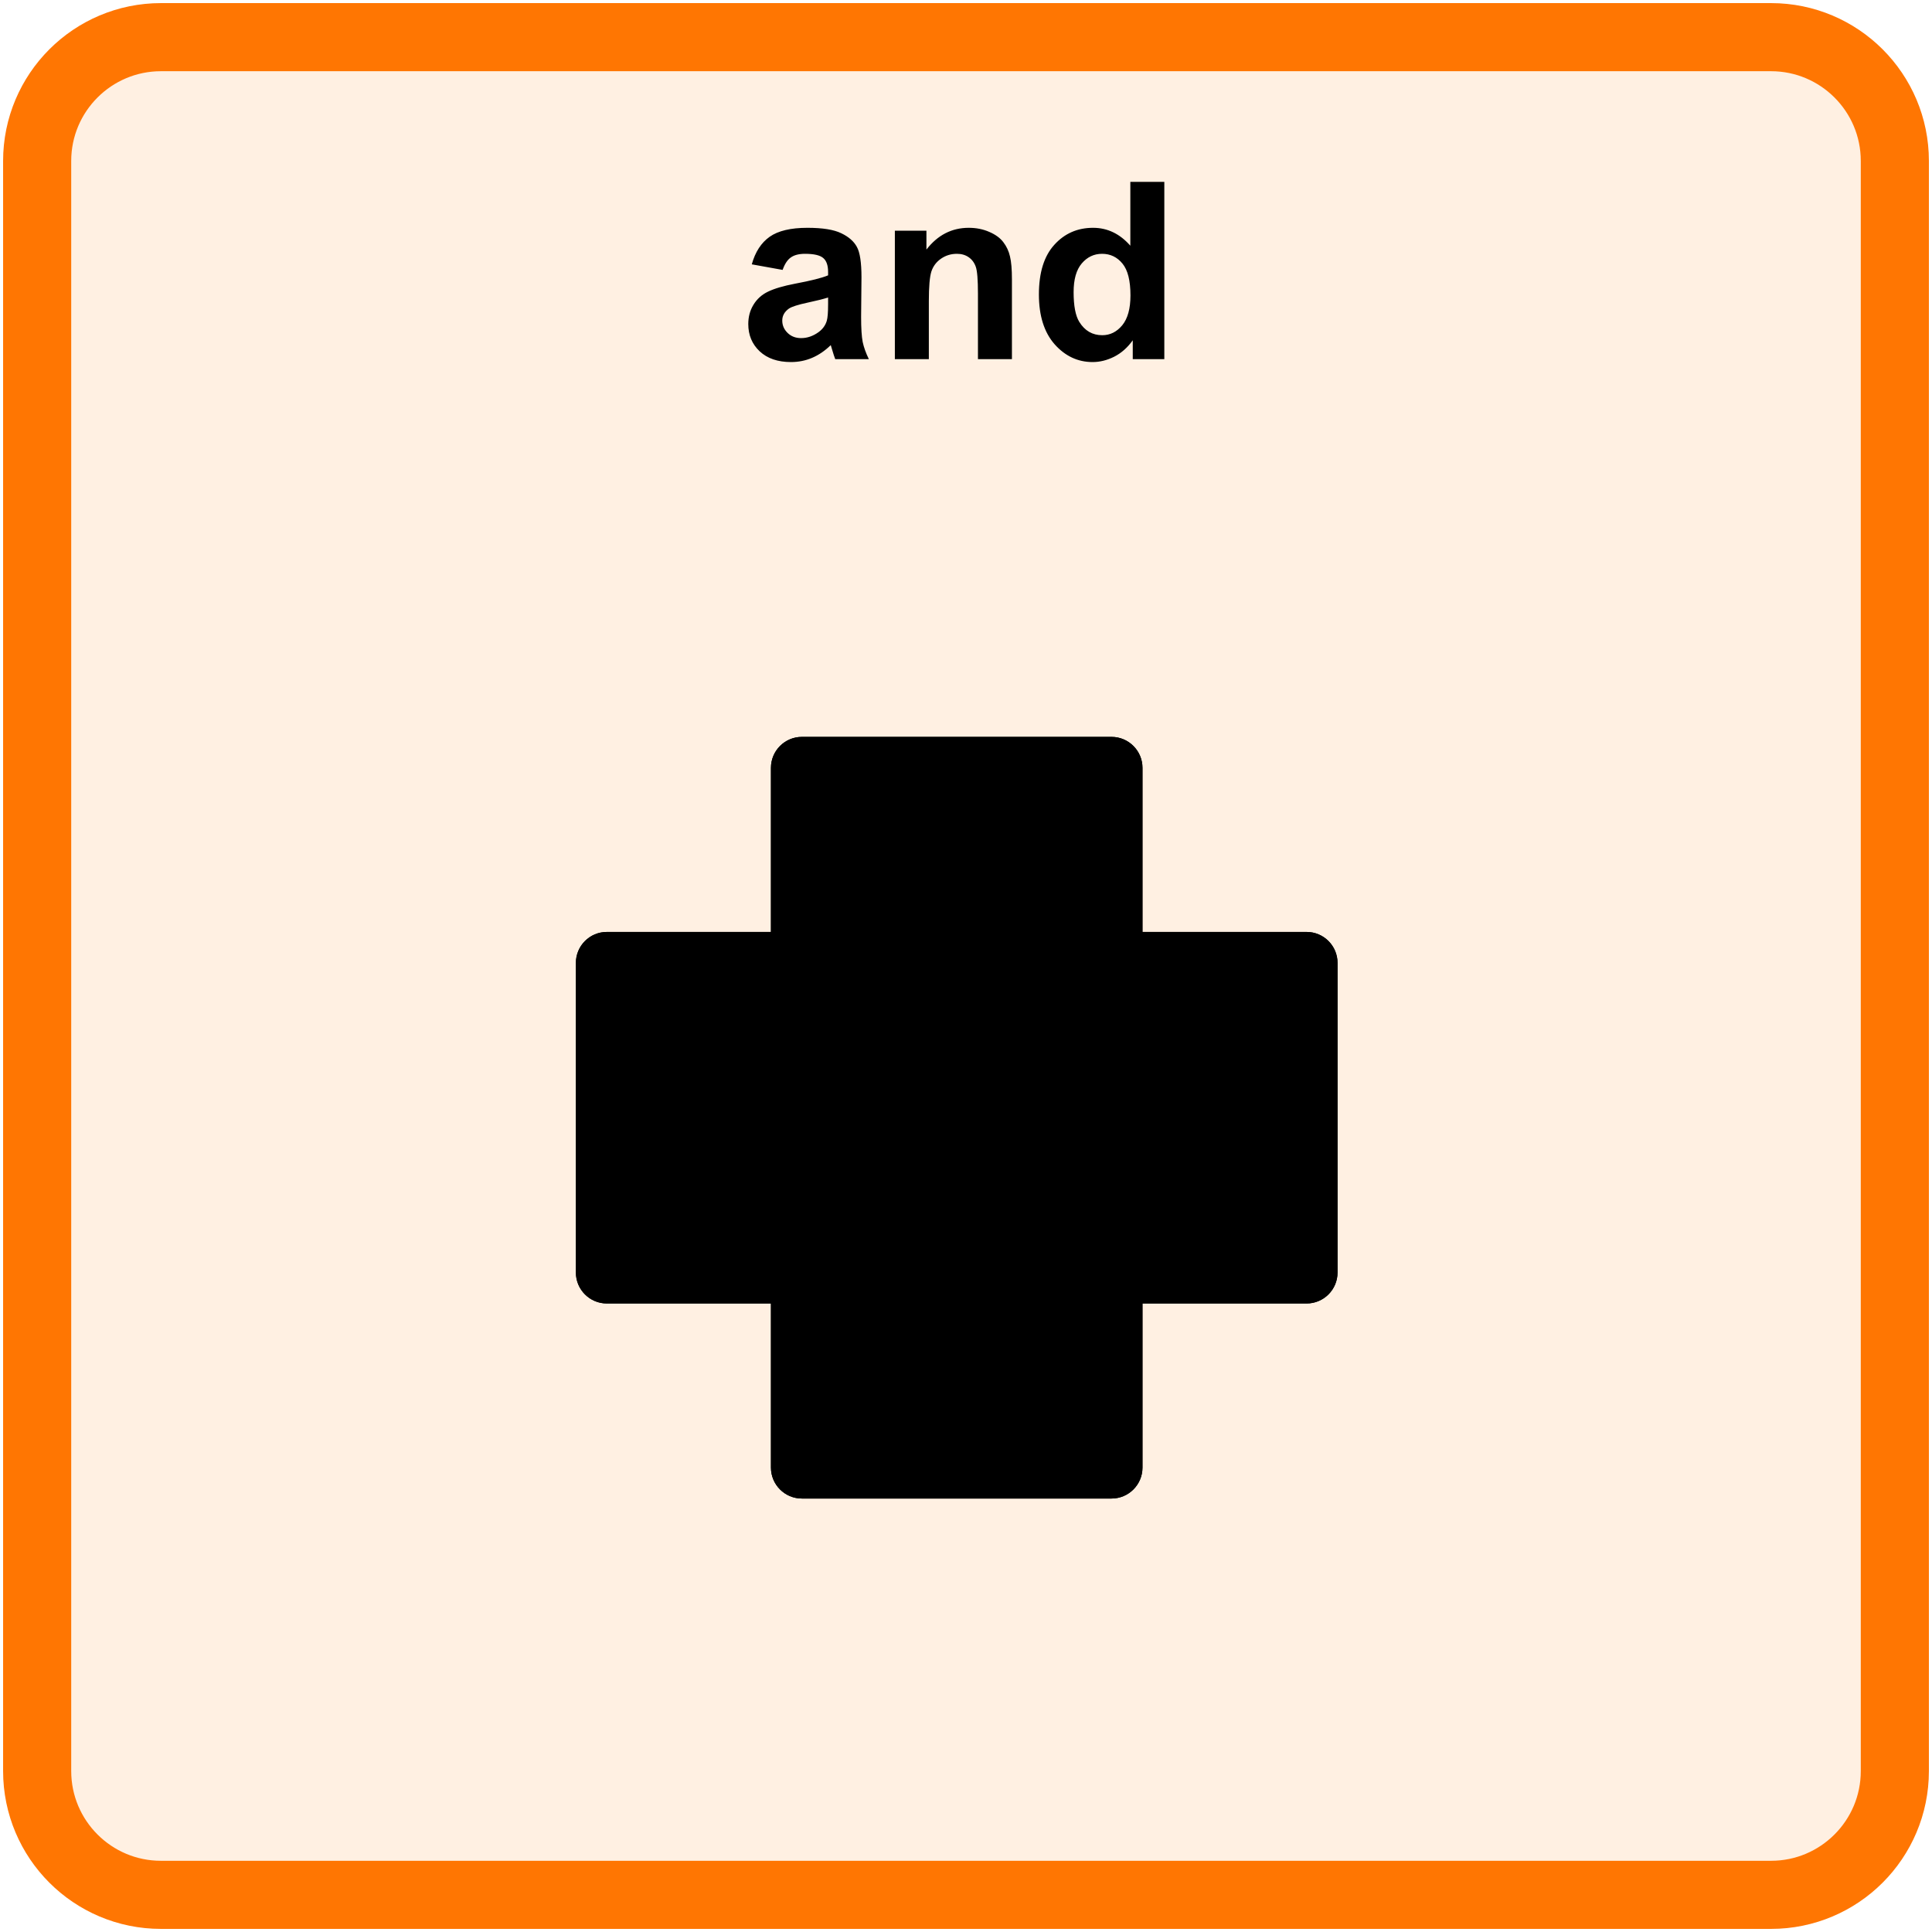
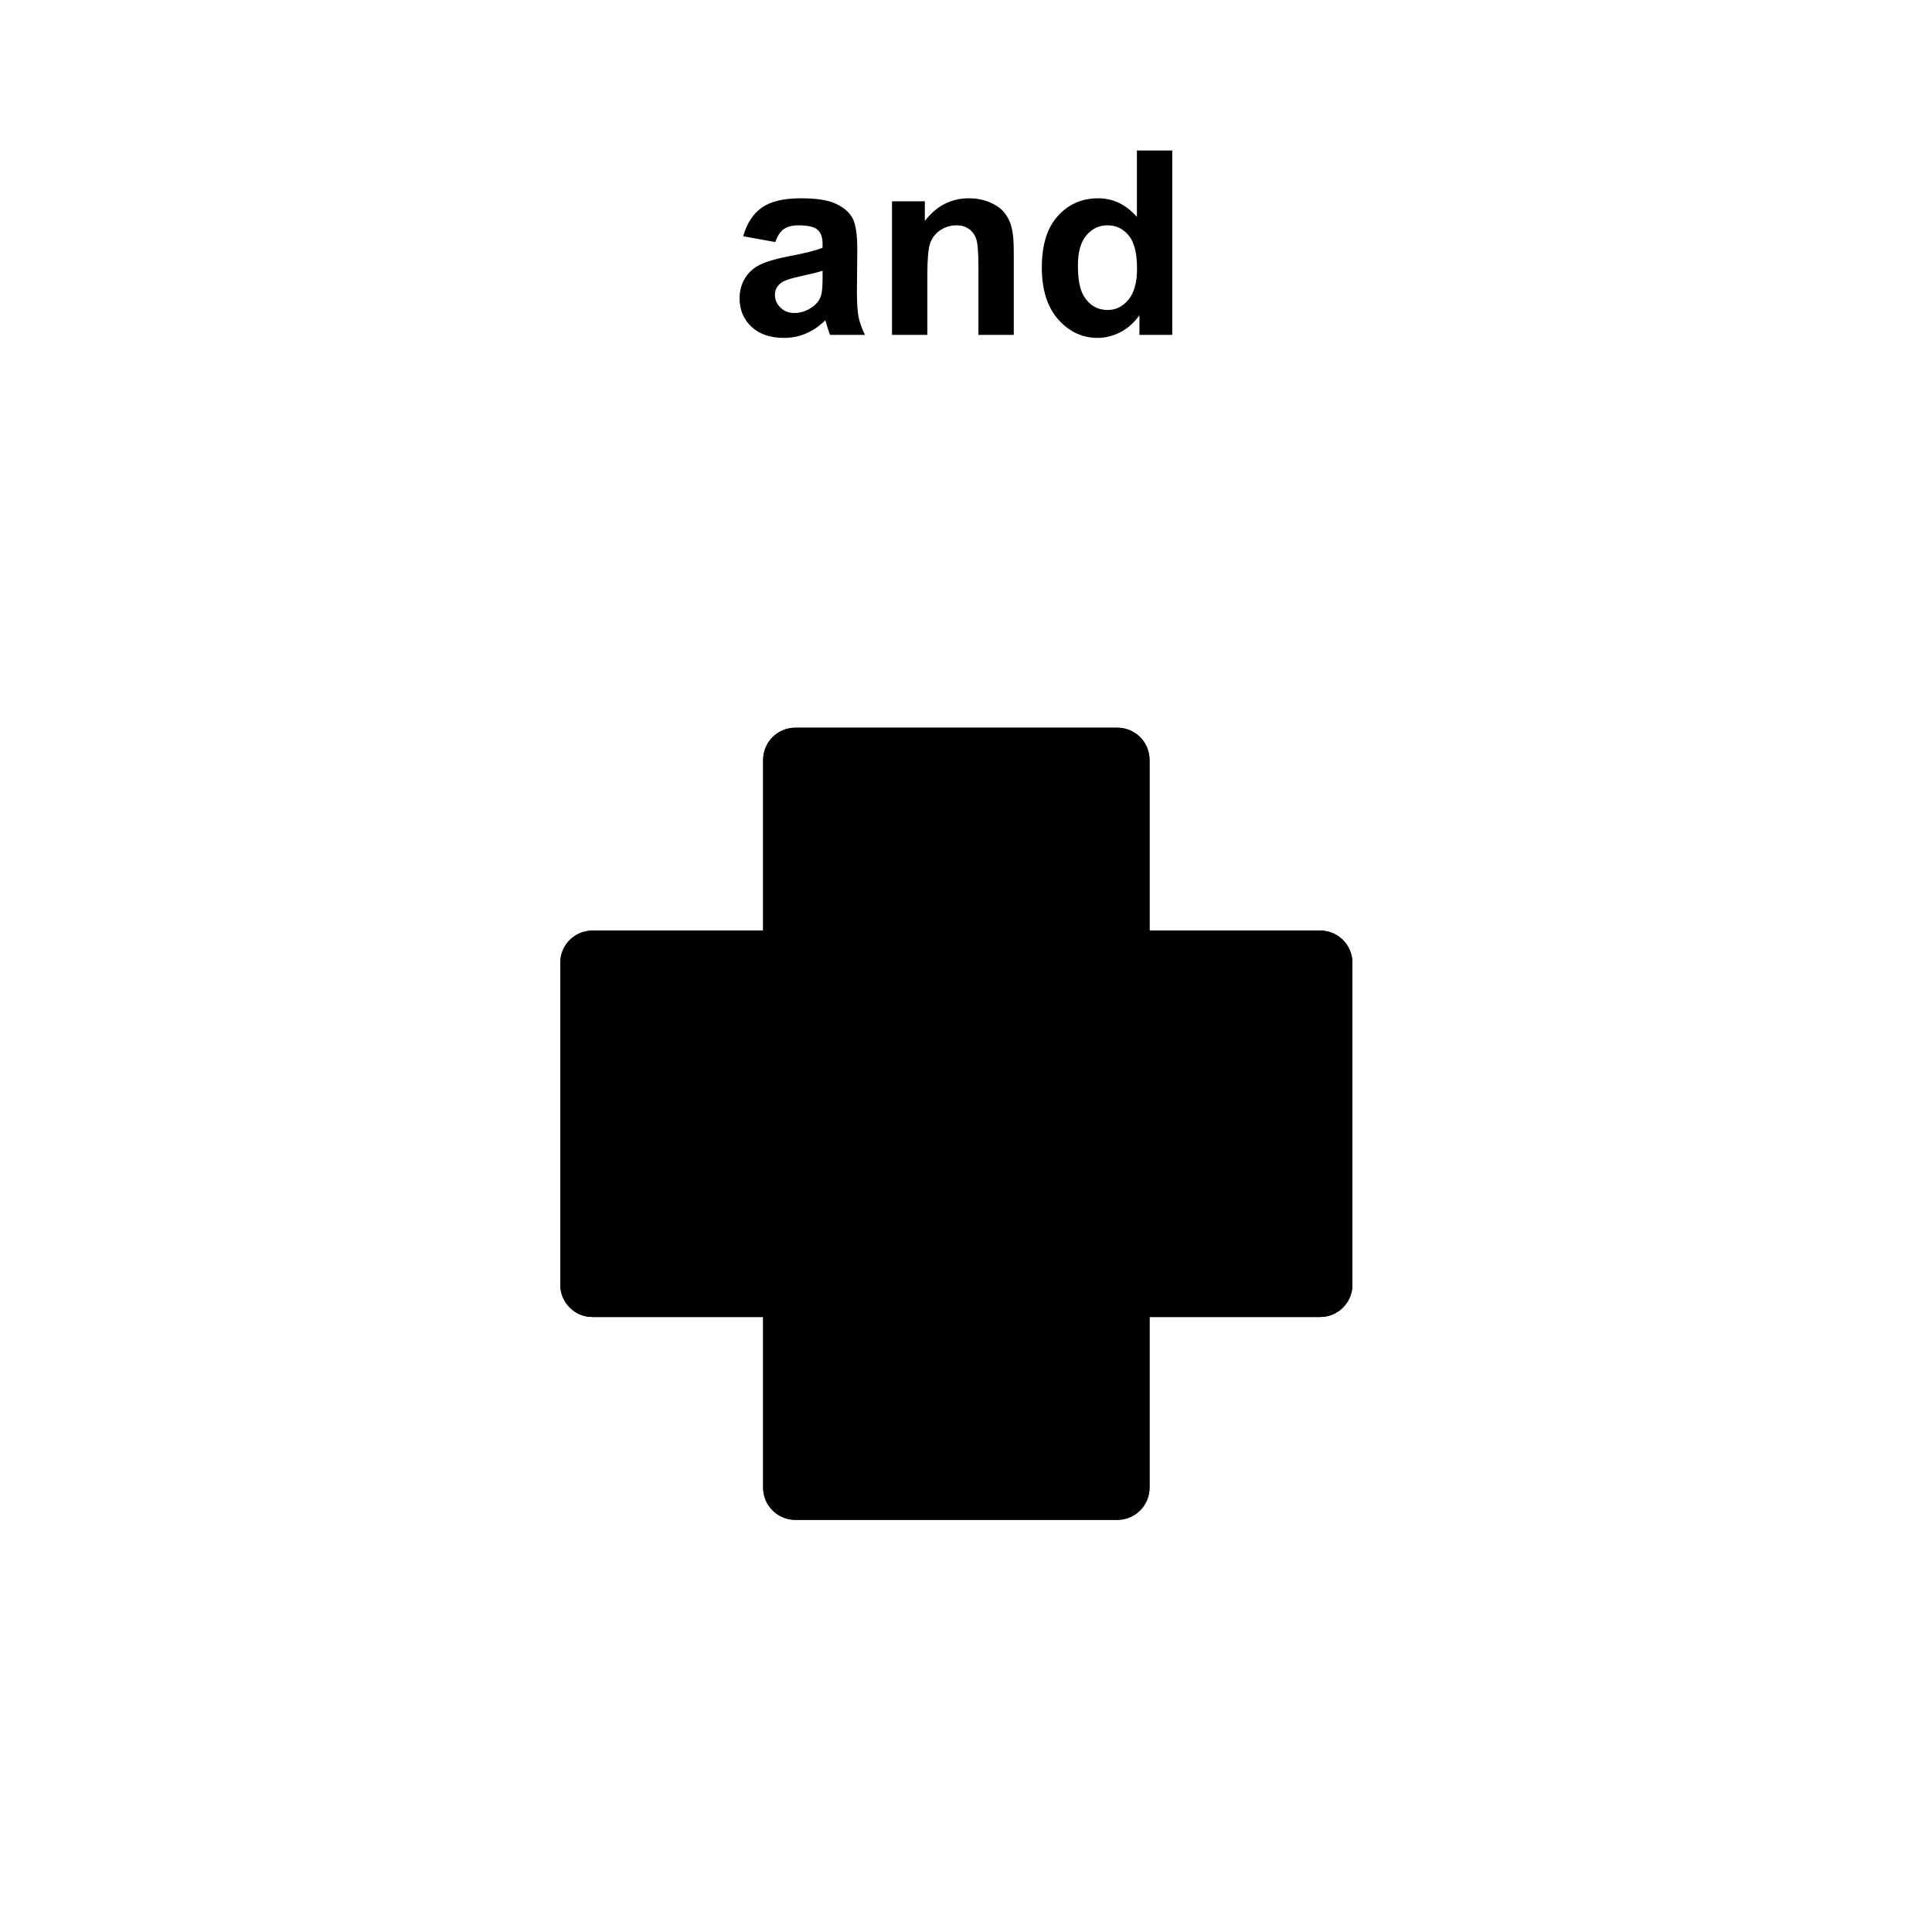
- <svg xmlns="http://www.w3.org/2000/svg" width="312" height="312" viewBox="0 0 312 312" fill="none">
-   <rect x="6" y="6" width="300" height="300" rx="20" fill="#FFF0E2" />
-   <rect x="6" y="6" width="300" height="300" rx="20" stroke="#FF7602" stroke-width="11" />
-   <path d="M126.387 43.586L121.406 42.688C121.966 40.682 122.93 39.198 124.297 38.234C125.664 37.271 127.695 36.789 130.391 36.789C132.839 36.789 134.661 37.082 135.859 37.668C137.057 38.241 137.897 38.977 138.379 39.875C138.874 40.76 139.121 42.395 139.121 44.777L139.062 51.184C139.062 53.007 139.147 54.354 139.316 55.227C139.499 56.086 139.831 57.01 140.312 58H134.883C134.74 57.635 134.564 57.095 134.355 56.379C134.264 56.053 134.199 55.839 134.16 55.734C133.223 56.646 132.22 57.329 131.152 57.785C130.085 58.241 128.945 58.469 127.734 58.469C125.599 58.469 123.913 57.889 122.676 56.73C121.452 55.572 120.84 54.107 120.84 52.336C120.84 51.164 121.12 50.122 121.68 49.211C122.24 48.286 123.021 47.583 124.023 47.102C125.039 46.607 126.497 46.177 128.398 45.812C130.964 45.331 132.741 44.882 133.73 44.465V43.918C133.73 42.863 133.47 42.115 132.949 41.672C132.428 41.216 131.445 40.988 130 40.988C129.023 40.988 128.262 41.184 127.715 41.574C127.168 41.952 126.725 42.622 126.387 43.586ZM133.73 48.039C133.027 48.273 131.914 48.553 130.391 48.879C128.867 49.204 127.871 49.523 127.402 49.836C126.686 50.344 126.328 50.988 126.328 51.77C126.328 52.538 126.615 53.202 127.188 53.762C127.76 54.322 128.49 54.602 129.375 54.602C130.365 54.602 131.309 54.276 132.207 53.625C132.871 53.13 133.307 52.525 133.516 51.809C133.659 51.34 133.73 50.448 133.73 49.133V48.039ZM163.418 58H157.93V47.414C157.93 45.175 157.812 43.729 157.578 43.078C157.344 42.414 156.96 41.9 156.426 41.535C155.905 41.171 155.273 40.988 154.531 40.988C153.581 40.988 152.728 41.249 151.973 41.77C151.217 42.29 150.697 42.98 150.41 43.84C150.137 44.699 150 46.288 150 48.605V58H144.512V37.258H149.609V40.305C151.419 37.961 153.698 36.789 156.445 36.789C157.656 36.789 158.763 37.01 159.766 37.453C160.768 37.883 161.523 38.436 162.031 39.113C162.552 39.79 162.91 40.559 163.105 41.418C163.314 42.277 163.418 43.508 163.418 45.109V58ZM188.027 58H182.93V54.953C182.083 56.138 181.081 57.023 179.922 57.609C178.776 58.182 177.617 58.469 176.445 58.469C174.062 58.469 172.018 57.512 170.312 55.598C168.62 53.671 167.773 50.988 167.773 47.551C167.773 44.035 168.6 41.366 170.254 39.543C171.908 37.707 173.997 36.789 176.523 36.789C178.841 36.789 180.846 37.753 182.539 39.68V29.367H188.027V58ZM173.379 47.18C173.379 49.393 173.685 50.995 174.297 51.984C175.182 53.417 176.419 54.133 178.008 54.133C179.271 54.133 180.345 53.599 181.23 52.531C182.116 51.45 182.559 49.842 182.559 47.707C182.559 45.324 182.129 43.612 181.27 42.57C180.41 41.516 179.31 40.988 177.969 40.988C176.667 40.988 175.573 41.509 174.688 42.551C173.815 43.579 173.379 45.122 173.379 47.18Z" fill="black" />
-   <rect x="124.5" y="119" width="60" height="123" rx="5" fill="black" />
-   <rect x="124.5" y="119" width="60" height="123" rx="5" fill="black" />
-   <rect x="216" y="150.5" width="60" height="123" rx="5" transform="rotate(90 216 150.5)" fill="black" />
-   <rect x="216" y="150.5" width="60" height="123" rx="5" transform="rotate(90 216 150.5)" fill="black" />
+ <svg xmlns="http://www.w3.org/2000/svg" width="300" height="300" viewBox="0 0 300 300" fill="none">
+   <path d="M120.387 37.586L115.406 36.688C115.966 34.682 116.93 33.198 118.297 32.234C119.664 31.271 121.695 30.789 124.391 30.789C126.839 30.789 128.661 31.082 129.859 31.668C131.057 32.241 131.897 32.977 132.379 33.875C132.874 34.76 133.121 36.395 133.121 38.777L133.062 45.184C133.062 47.007 133.147 48.354 133.316 49.227C133.499 50.086 133.831 51.01 134.312 52H128.883C128.74 51.635 128.564 51.095 128.355 50.379C128.264 50.053 128.199 49.839 128.16 49.734C127.223 50.646 126.22 51.329 125.152 51.785C124.085 52.241 122.945 52.469 121.734 52.469C119.599 52.469 117.913 51.889 116.676 50.73C115.452 49.572 114.84 48.107 114.84 46.336C114.84 45.164 115.12 44.122 115.68 43.211C116.24 42.286 117.021 41.583 118.023 41.102C119.039 40.607 120.497 40.177 122.398 39.812C124.964 39.331 126.741 38.882 127.73 38.465V37.918C127.73 36.863 127.47 36.115 126.949 35.672C126.428 35.216 125.445 34.988 124 34.988C123.023 34.988 122.262 35.184 121.715 35.574C121.168 35.952 120.725 36.622 120.387 37.586ZM127.73 42.039C127.027 42.273 125.914 42.553 124.391 42.879C122.867 43.204 121.871 43.523 121.402 43.836C120.686 44.344 120.328 44.988 120.328 45.77C120.328 46.538 120.615 47.202 121.188 47.762C121.76 48.322 122.49 48.602 123.375 48.602C124.365 48.602 125.309 48.276 126.207 47.625C126.871 47.13 127.307 46.525 127.516 45.809C127.659 45.34 127.73 44.448 127.73 43.133V42.039ZM157.418 52H151.93V41.414C151.93 39.175 151.812 37.729 151.578 37.078C151.344 36.414 150.96 35.9 150.426 35.535C149.905 35.171 149.273 34.988 148.531 34.988C147.581 34.988 146.728 35.249 145.973 35.77C145.217 36.29 144.697 36.98 144.41 37.84C144.137 38.699 144 40.288 144 42.605V52H138.512V31.258H143.609V34.305C145.419 31.961 147.698 30.789 150.445 30.789C151.656 30.789 152.763 31.01 153.766 31.453C154.768 31.883 155.523 32.436 156.031 33.113C156.552 33.79 156.91 34.559 157.105 35.418C157.314 36.277 157.418 37.508 157.418 39.109V52ZM182.027 52H176.93V48.953C176.083 50.138 175.081 51.023 173.922 51.609C172.776 52.182 171.617 52.469 170.445 52.469C168.062 52.469 166.018 51.512 164.312 49.598C162.62 47.671 161.773 44.988 161.773 41.551C161.773 38.035 162.6 35.366 164.254 33.543C165.908 31.707 167.997 30.789 170.523 30.789C172.841 30.789 174.846 31.753 176.539 33.68V23.367H182.027V52ZM167.379 41.18C167.379 43.393 167.685 44.995 168.297 45.984C169.182 47.417 170.419 48.133 172.008 48.133C173.271 48.133 174.345 47.599 175.23 46.531C176.116 45.45 176.559 43.842 176.559 41.707C176.559 39.324 176.129 37.612 175.27 36.57C174.41 35.516 173.31 34.988 171.969 34.988C170.667 34.988 169.573 35.509 168.688 36.551C167.815 37.579 167.379 39.122 167.379 41.18Z" fill="black" />
+   <rect x="118.5" y="113" width="60" height="123" rx="5" fill="black" />
+   <rect x="118.5" y="113" width="60" height="123" rx="5" fill="black" />
+   <rect x="210" y="144.5" width="60" height="123" rx="5" transform="rotate(90 210 144.5)" fill="black" />
+   <rect x="210" y="144.5" width="60" height="123" rx="5" transform="rotate(90 210 144.5)" fill="black" />
</svg>
